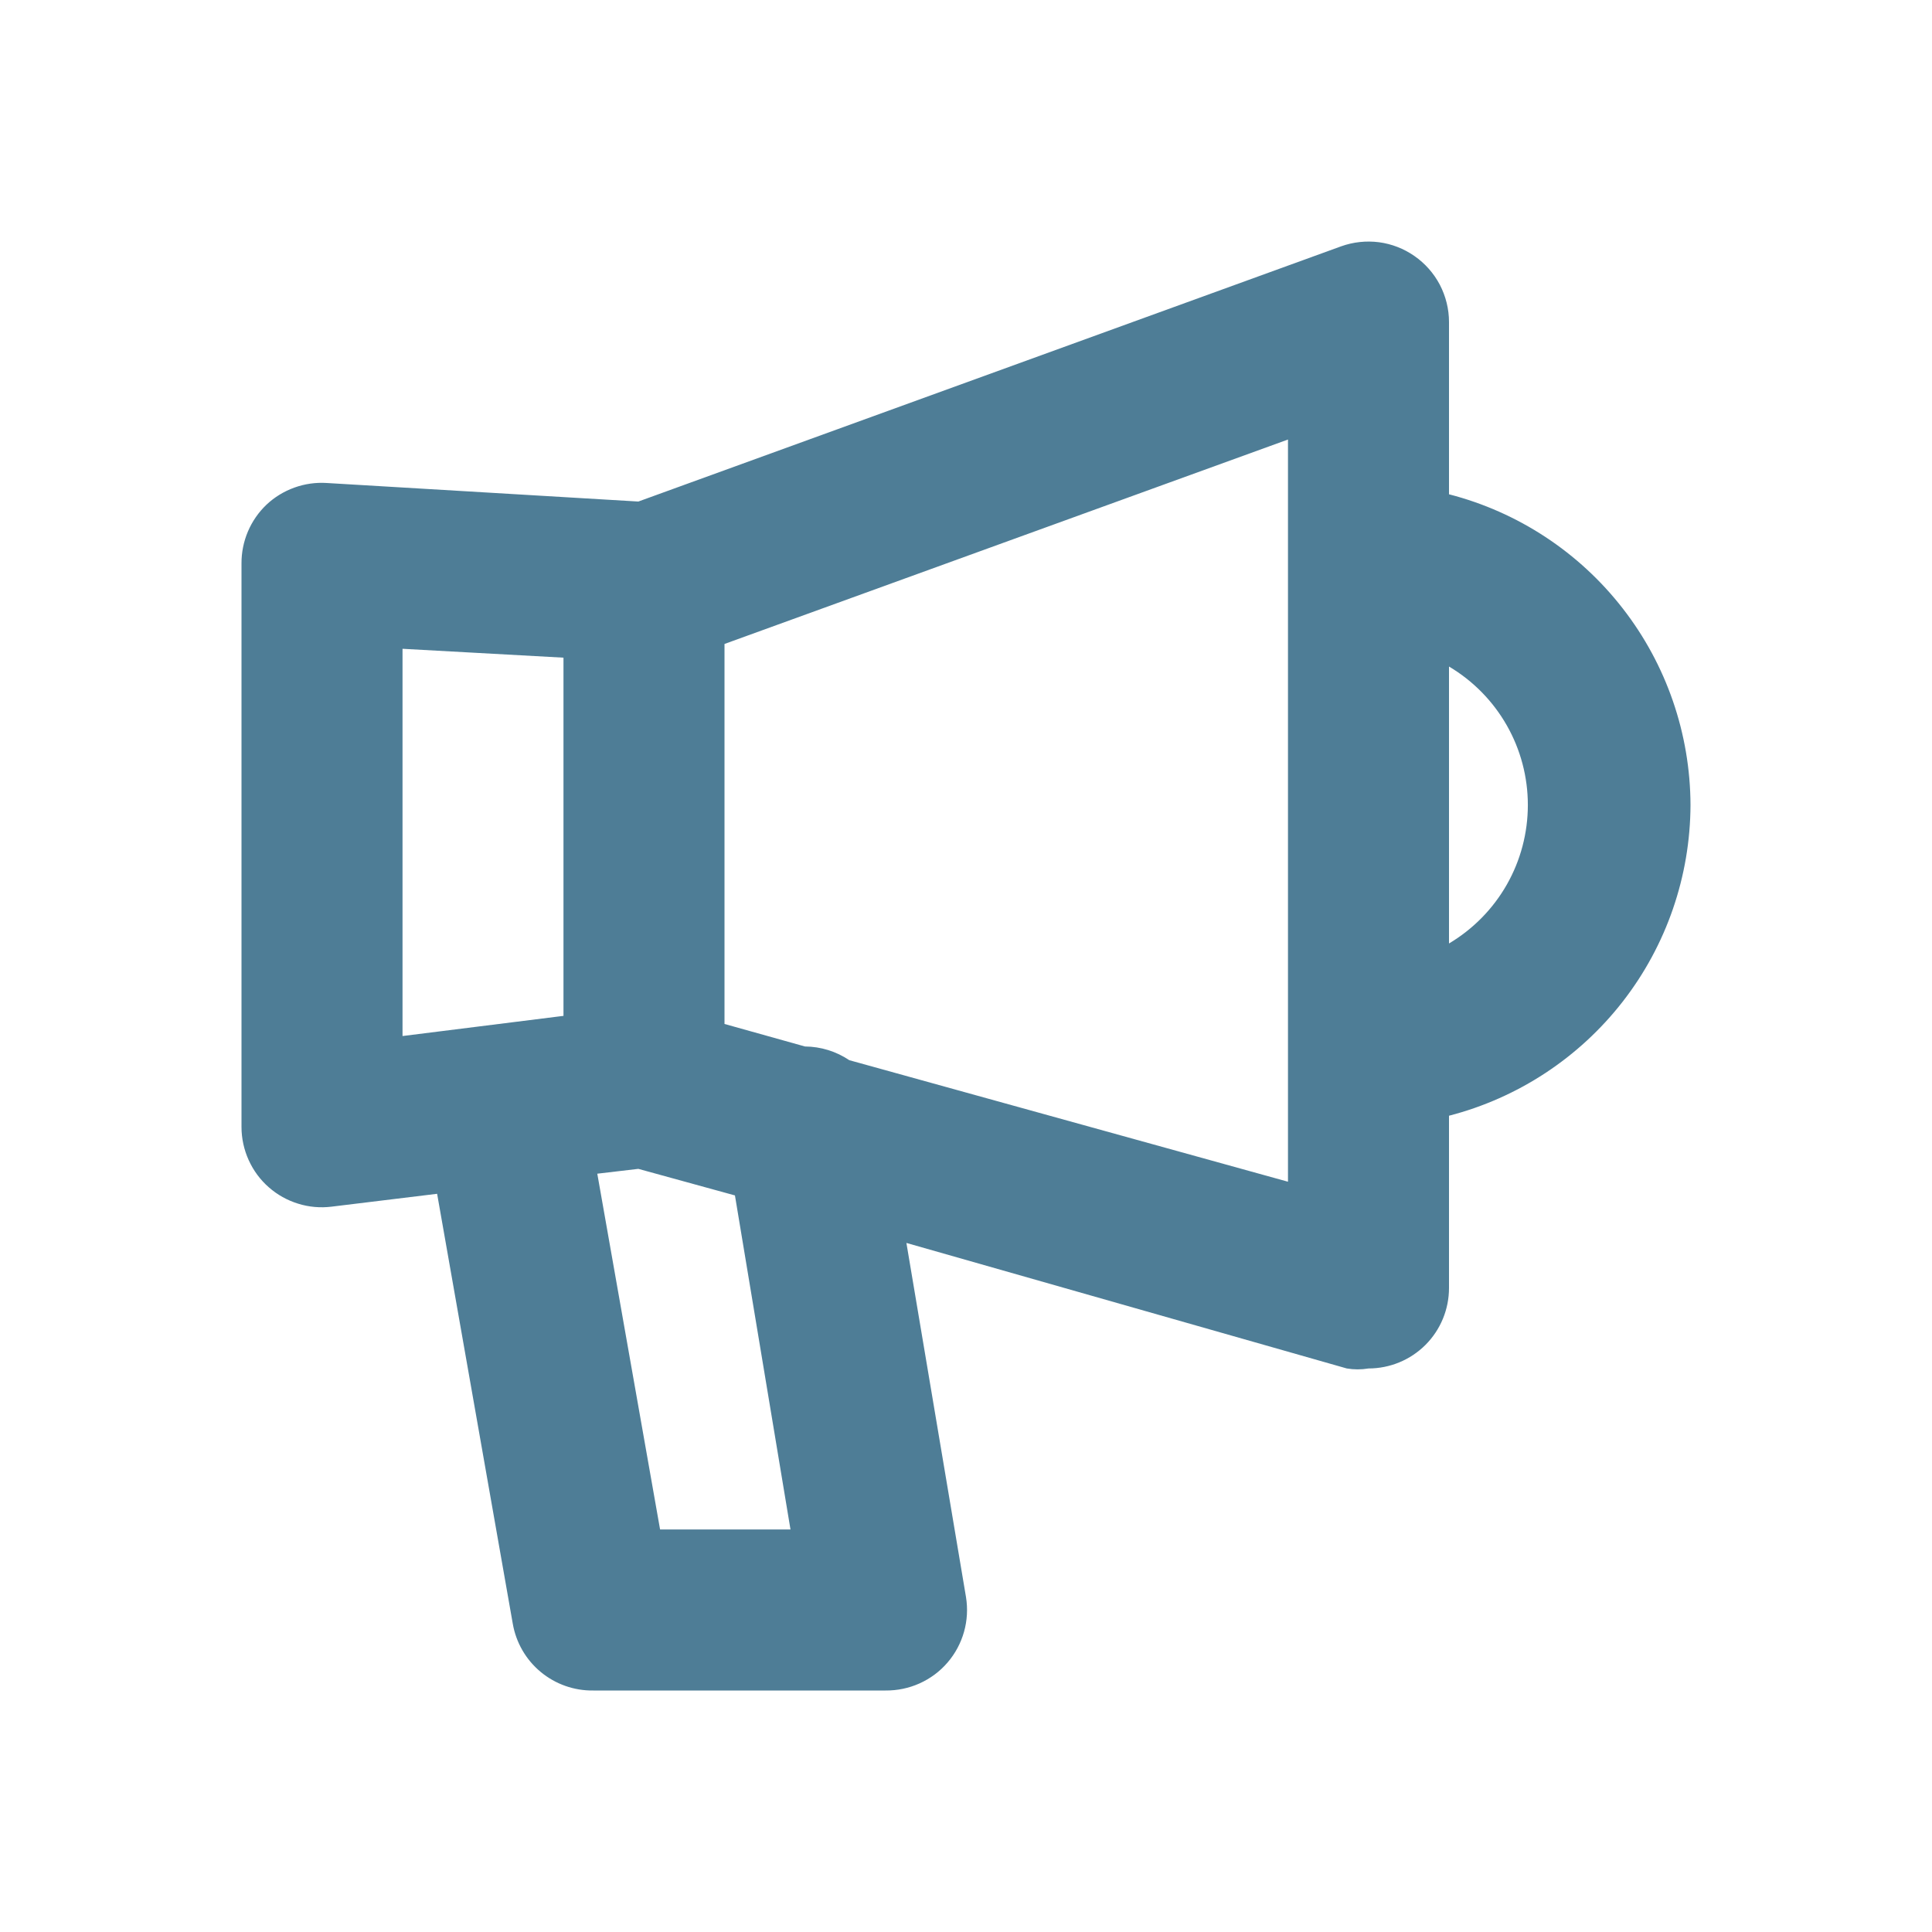
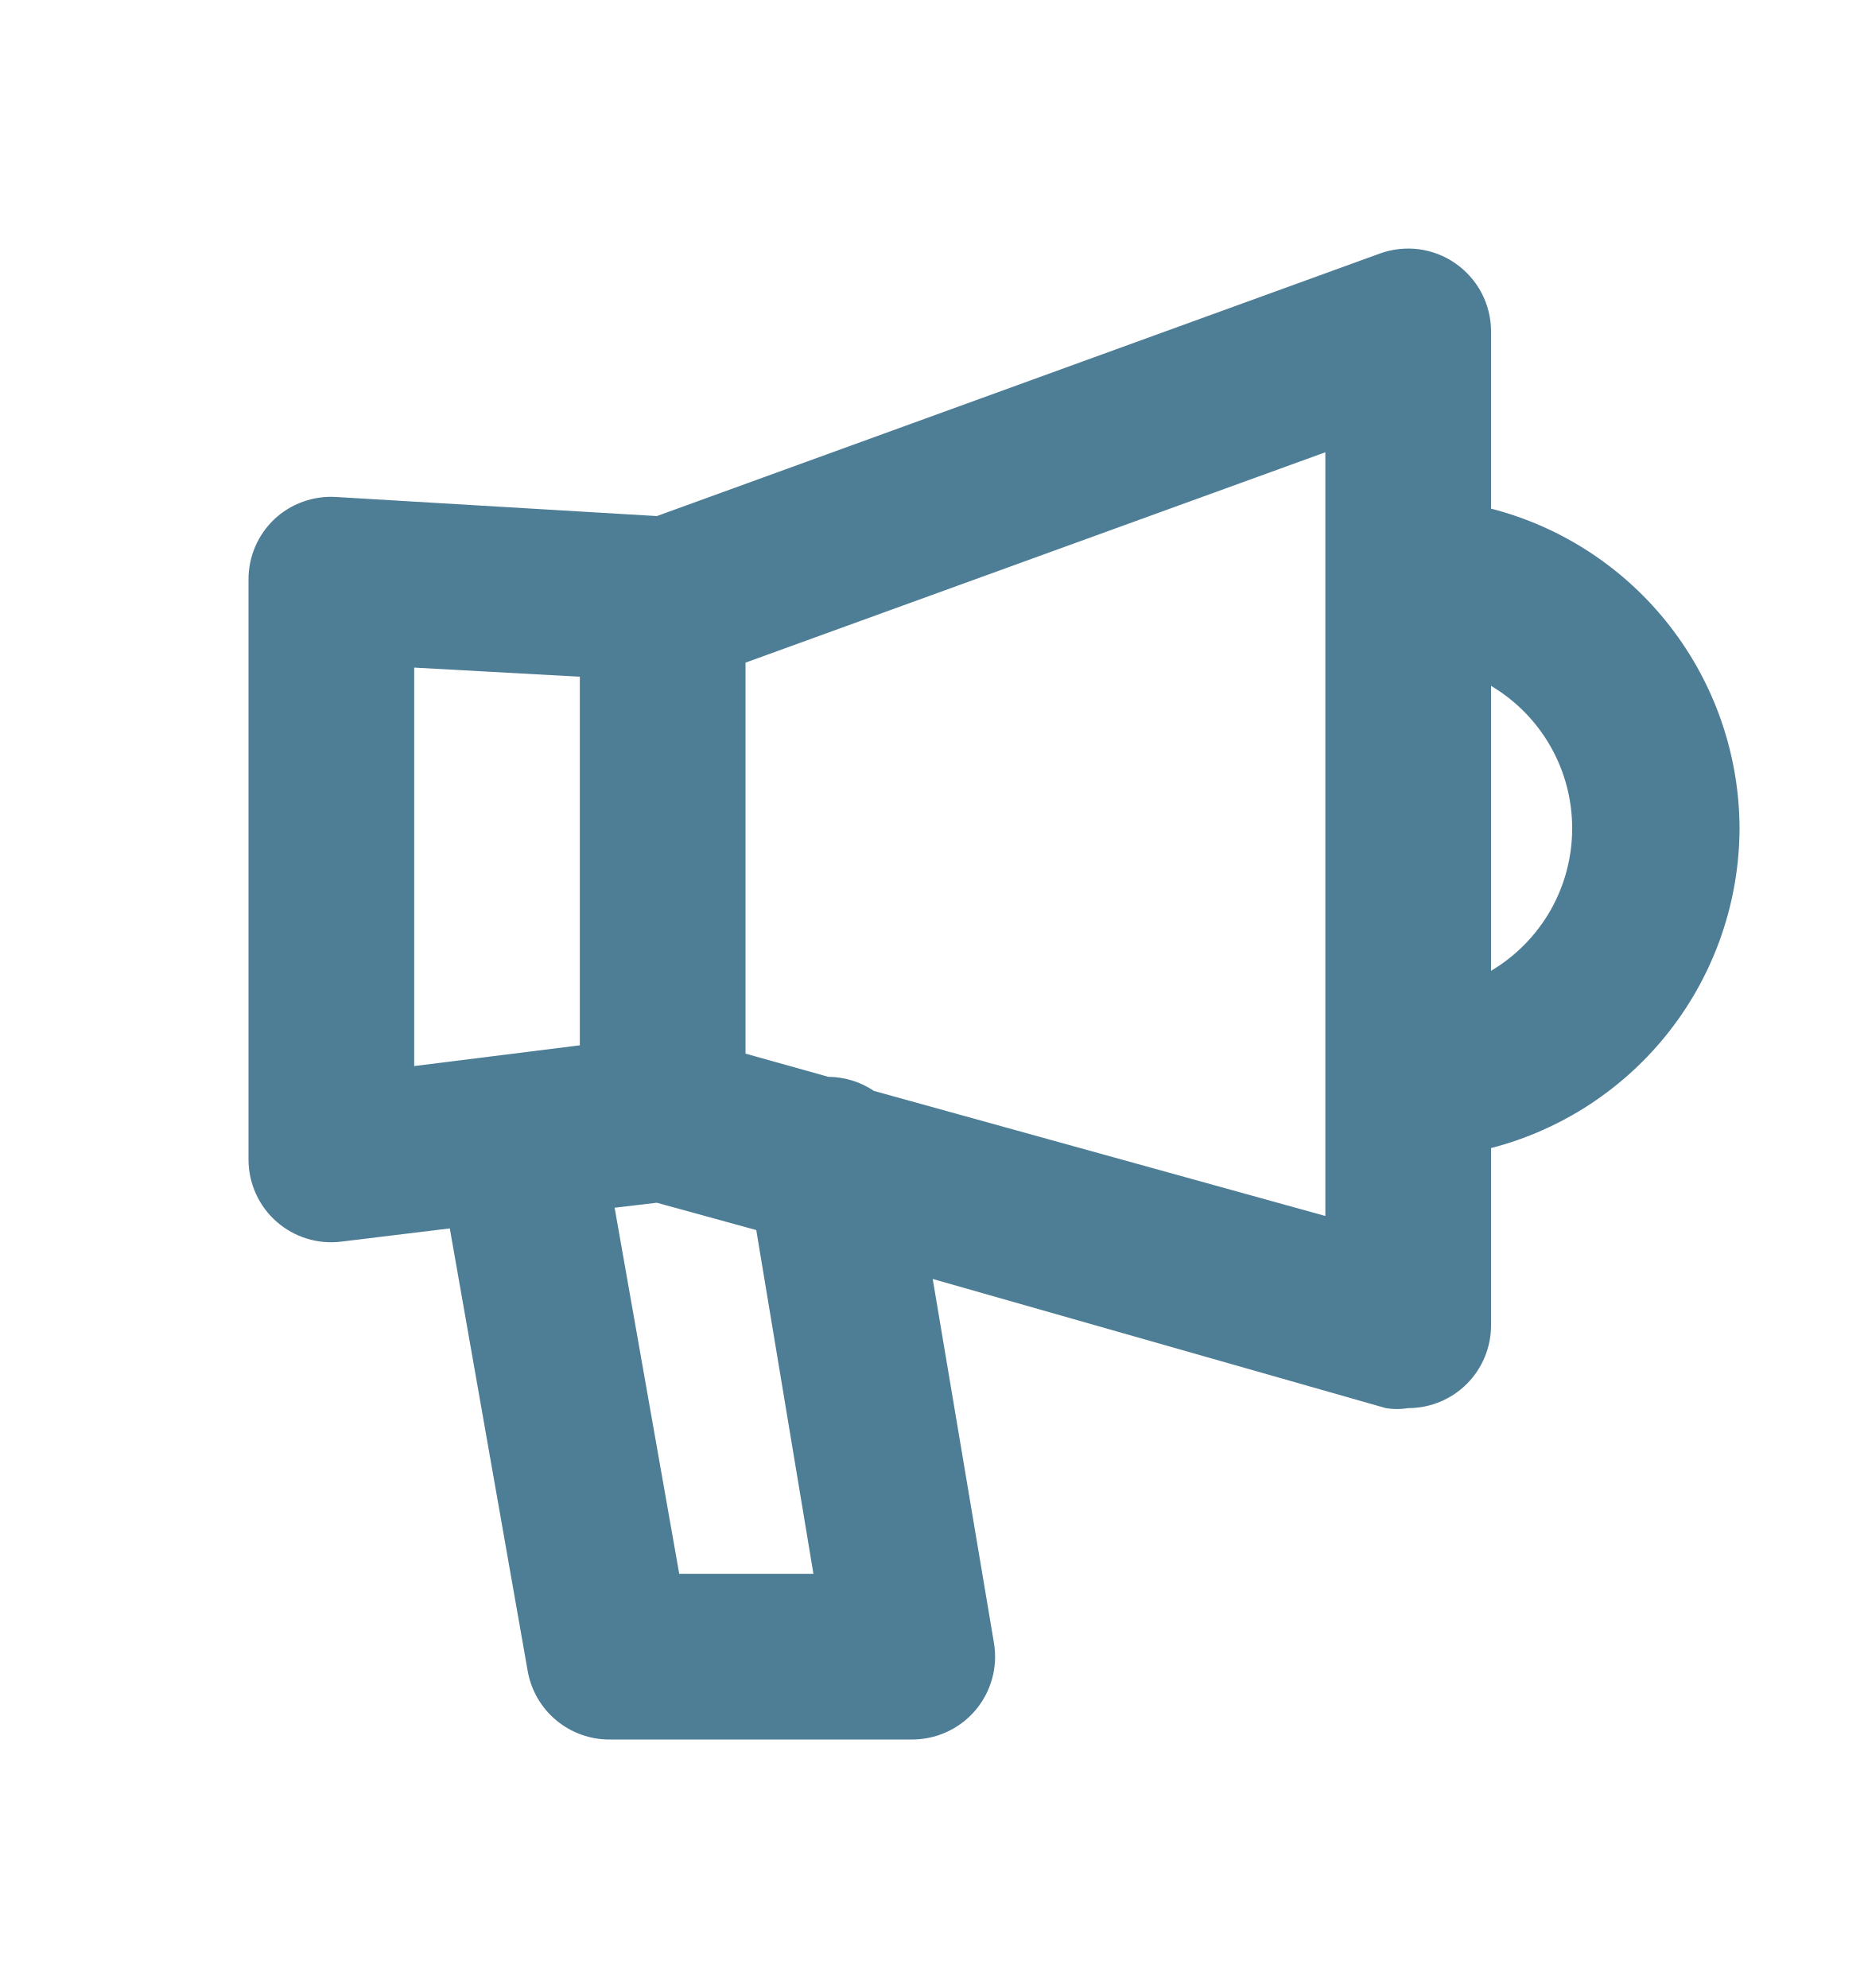
- <svg xmlns="http://www.w3.org/2000/svg" width="32" height="32" viewBox="0 0 32 32" fill="none">
+ <svg xmlns="http://www.w3.org/2000/svg" width="30" height="32" viewBox="0 0 30 32" fill="none">
  <path d="M28 13.333C27.996 12.154 27.602 11.009 26.878 10.078C26.154 9.146 25.142 8.481 24 8.187V5.333C24 5.118 23.947 4.907 23.848 4.716C23.748 4.526 23.603 4.362 23.427 4.24C23.252 4.118 23.051 4.04 22.84 4.012C22.628 3.985 22.414 4.008 22.213 4.08L10.573 8.307L5.413 8C5.231 7.988 5.048 8.014 4.876 8.076C4.704 8.138 4.546 8.234 4.413 8.36C4.282 8.485 4.177 8.636 4.106 8.804C4.035 8.971 3.999 9.151 4 9.333V18.666C4 18.856 4.041 19.043 4.119 19.215C4.197 19.388 4.311 19.542 4.453 19.666C4.594 19.79 4.76 19.882 4.939 19.937C5.118 19.993 5.307 20.009 5.493 19.986L7.24 19.773L8.493 26.893C8.547 27.206 8.711 27.49 8.956 27.693C9.2 27.895 9.509 28.005 9.827 28H14.667C14.861 28.002 15.054 27.962 15.232 27.882C15.409 27.802 15.567 27.685 15.694 27.537C15.821 27.39 15.914 27.216 15.967 27.029C16.02 26.842 16.031 26.645 16 26.453L15.013 20.587L22.307 22.666C22.426 22.686 22.547 22.686 22.667 22.666C23.02 22.666 23.36 22.526 23.61 22.276C23.86 22.026 24 21.687 24 21.333V18.48C25.142 18.185 26.154 17.52 26.878 16.589C27.602 15.658 27.996 14.513 28 13.333ZM6.667 10.746L9.333 10.893V16.826L6.667 17.16V10.746ZM13.093 25.333H10.933L9.893 19.44L10.573 19.36L12.173 19.8L13.093 25.333ZM21.333 19.573L14.067 17.56C13.85 17.414 13.595 17.335 13.333 17.333L12 16.96V10.666L21.333 7.28V19.573ZM24 15.573V11.04C24.398 11.276 24.728 11.612 24.957 12.014C25.186 12.416 25.306 12.87 25.306 13.333C25.306 13.796 25.186 14.251 24.957 14.653C24.728 15.055 24.398 15.39 24 15.627V15.573Z" fill="#4E7D96" />
</svg>
